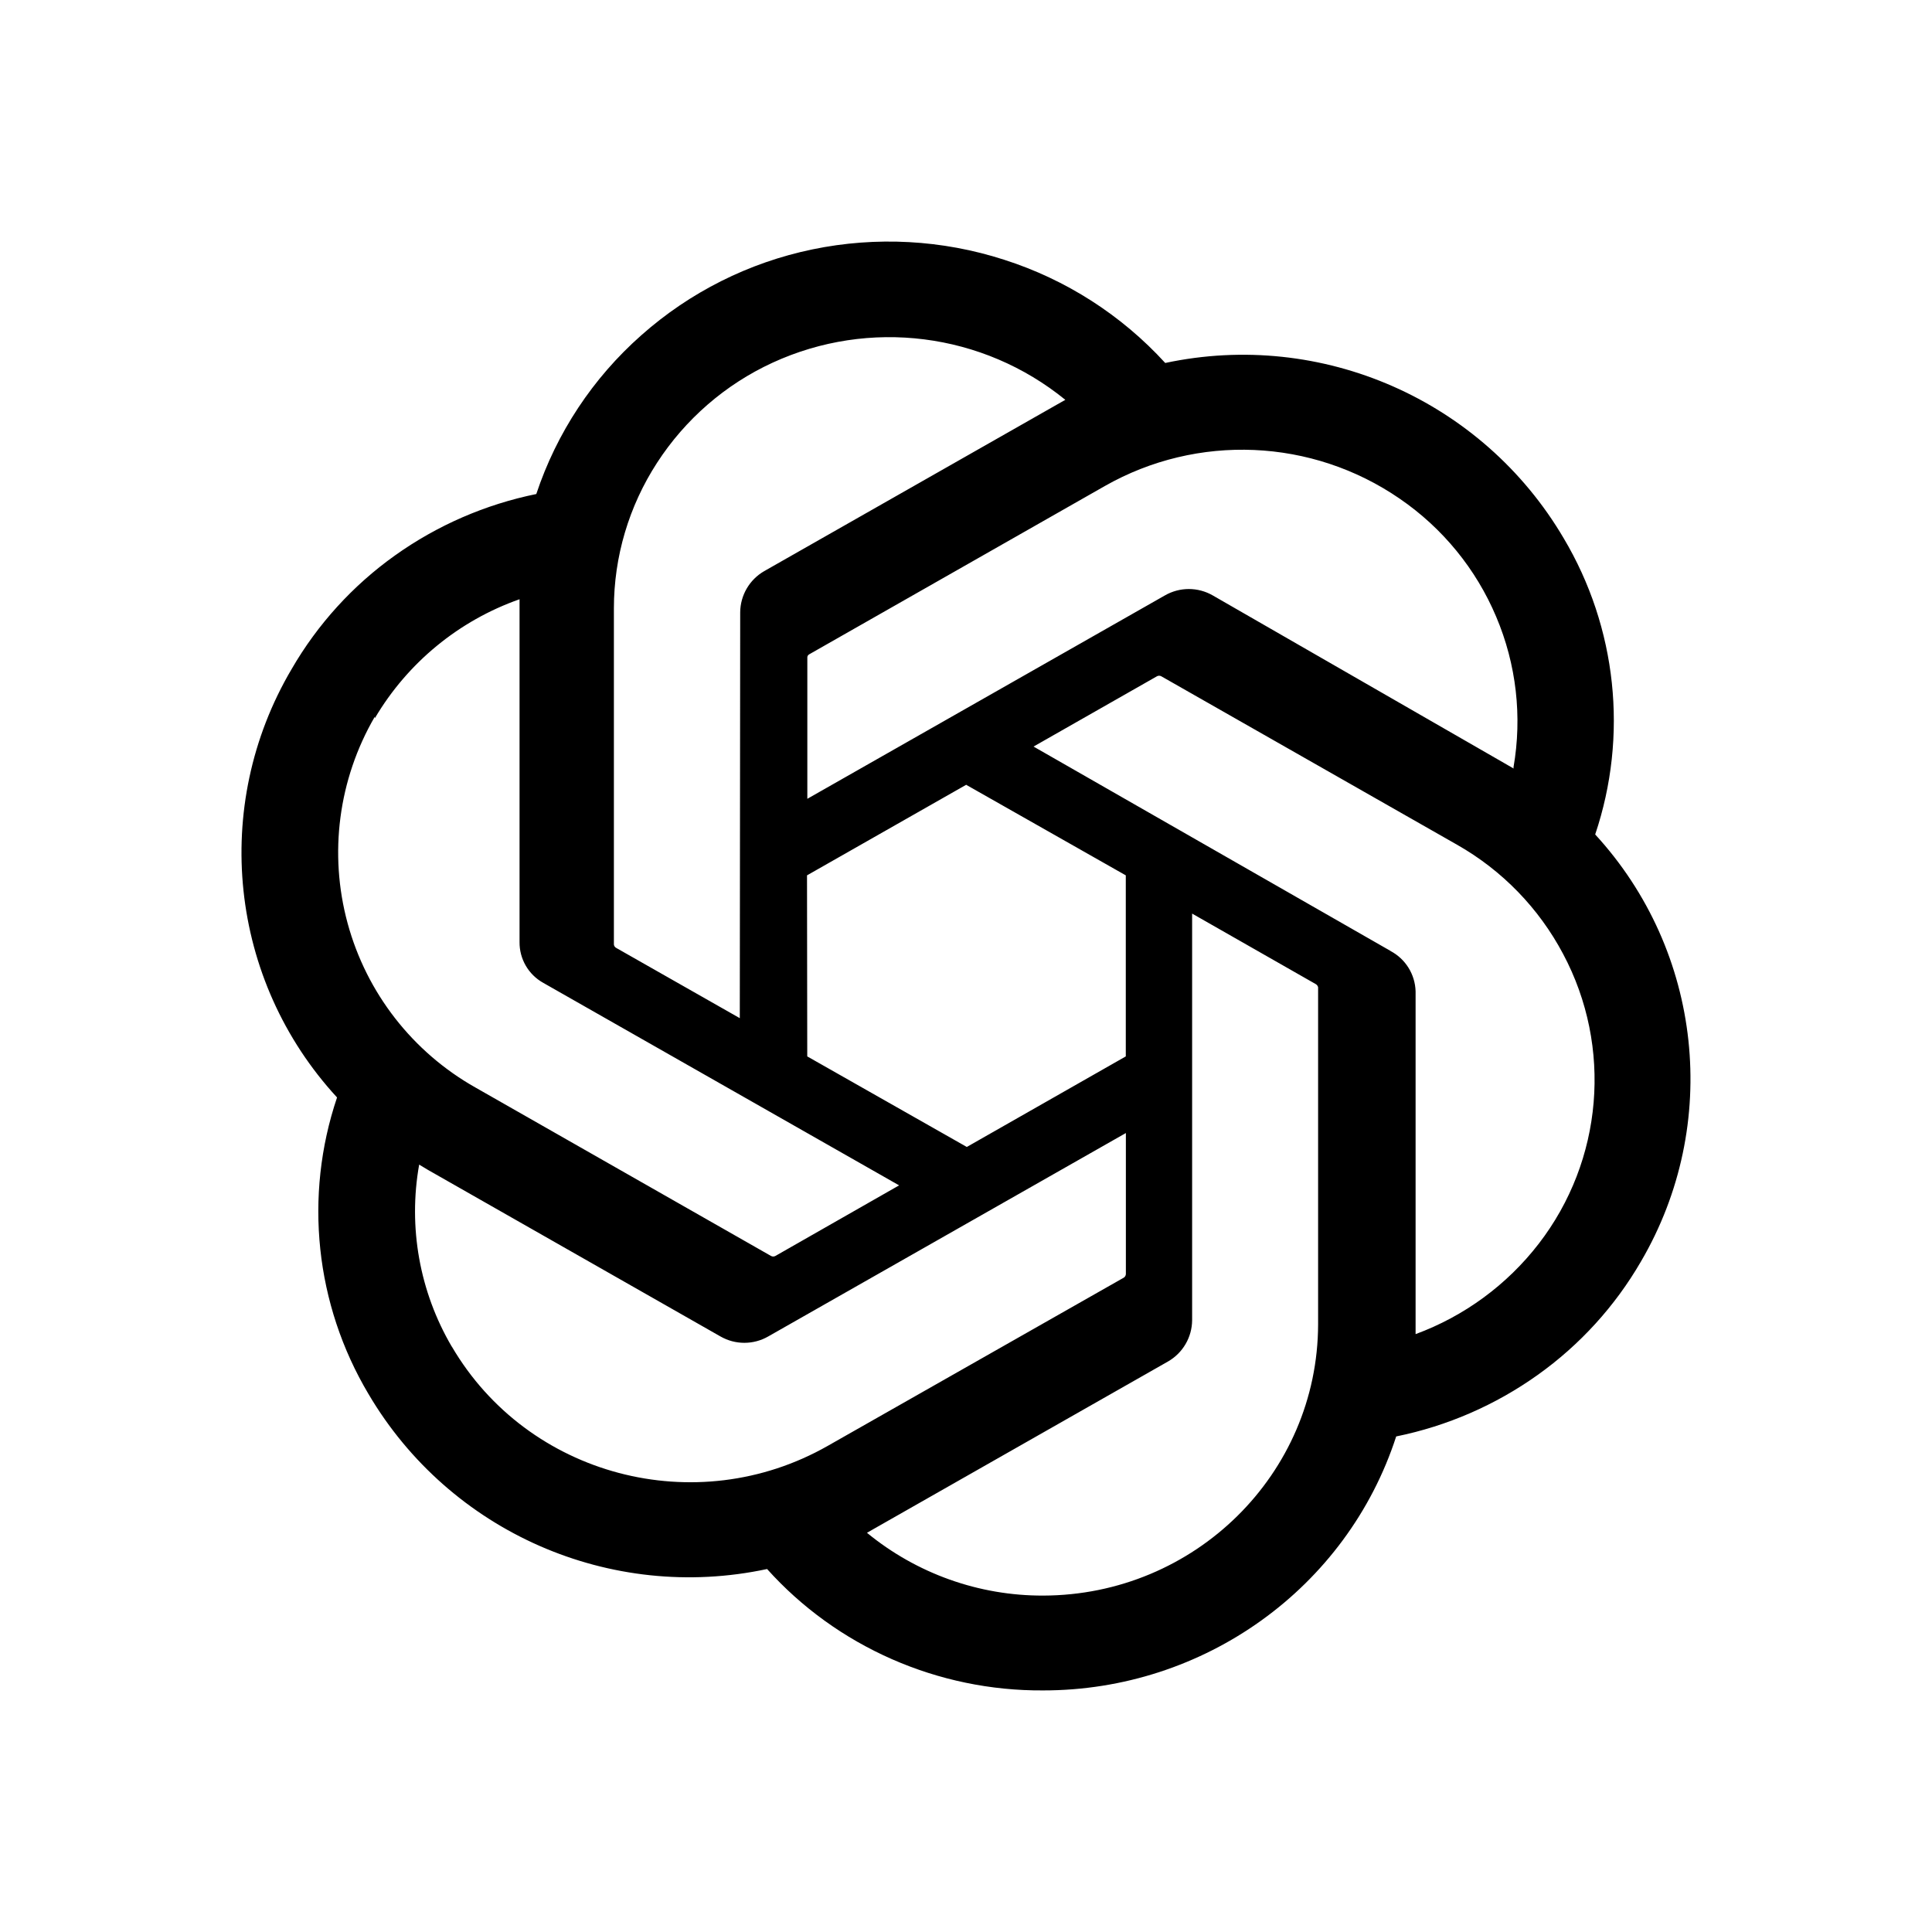
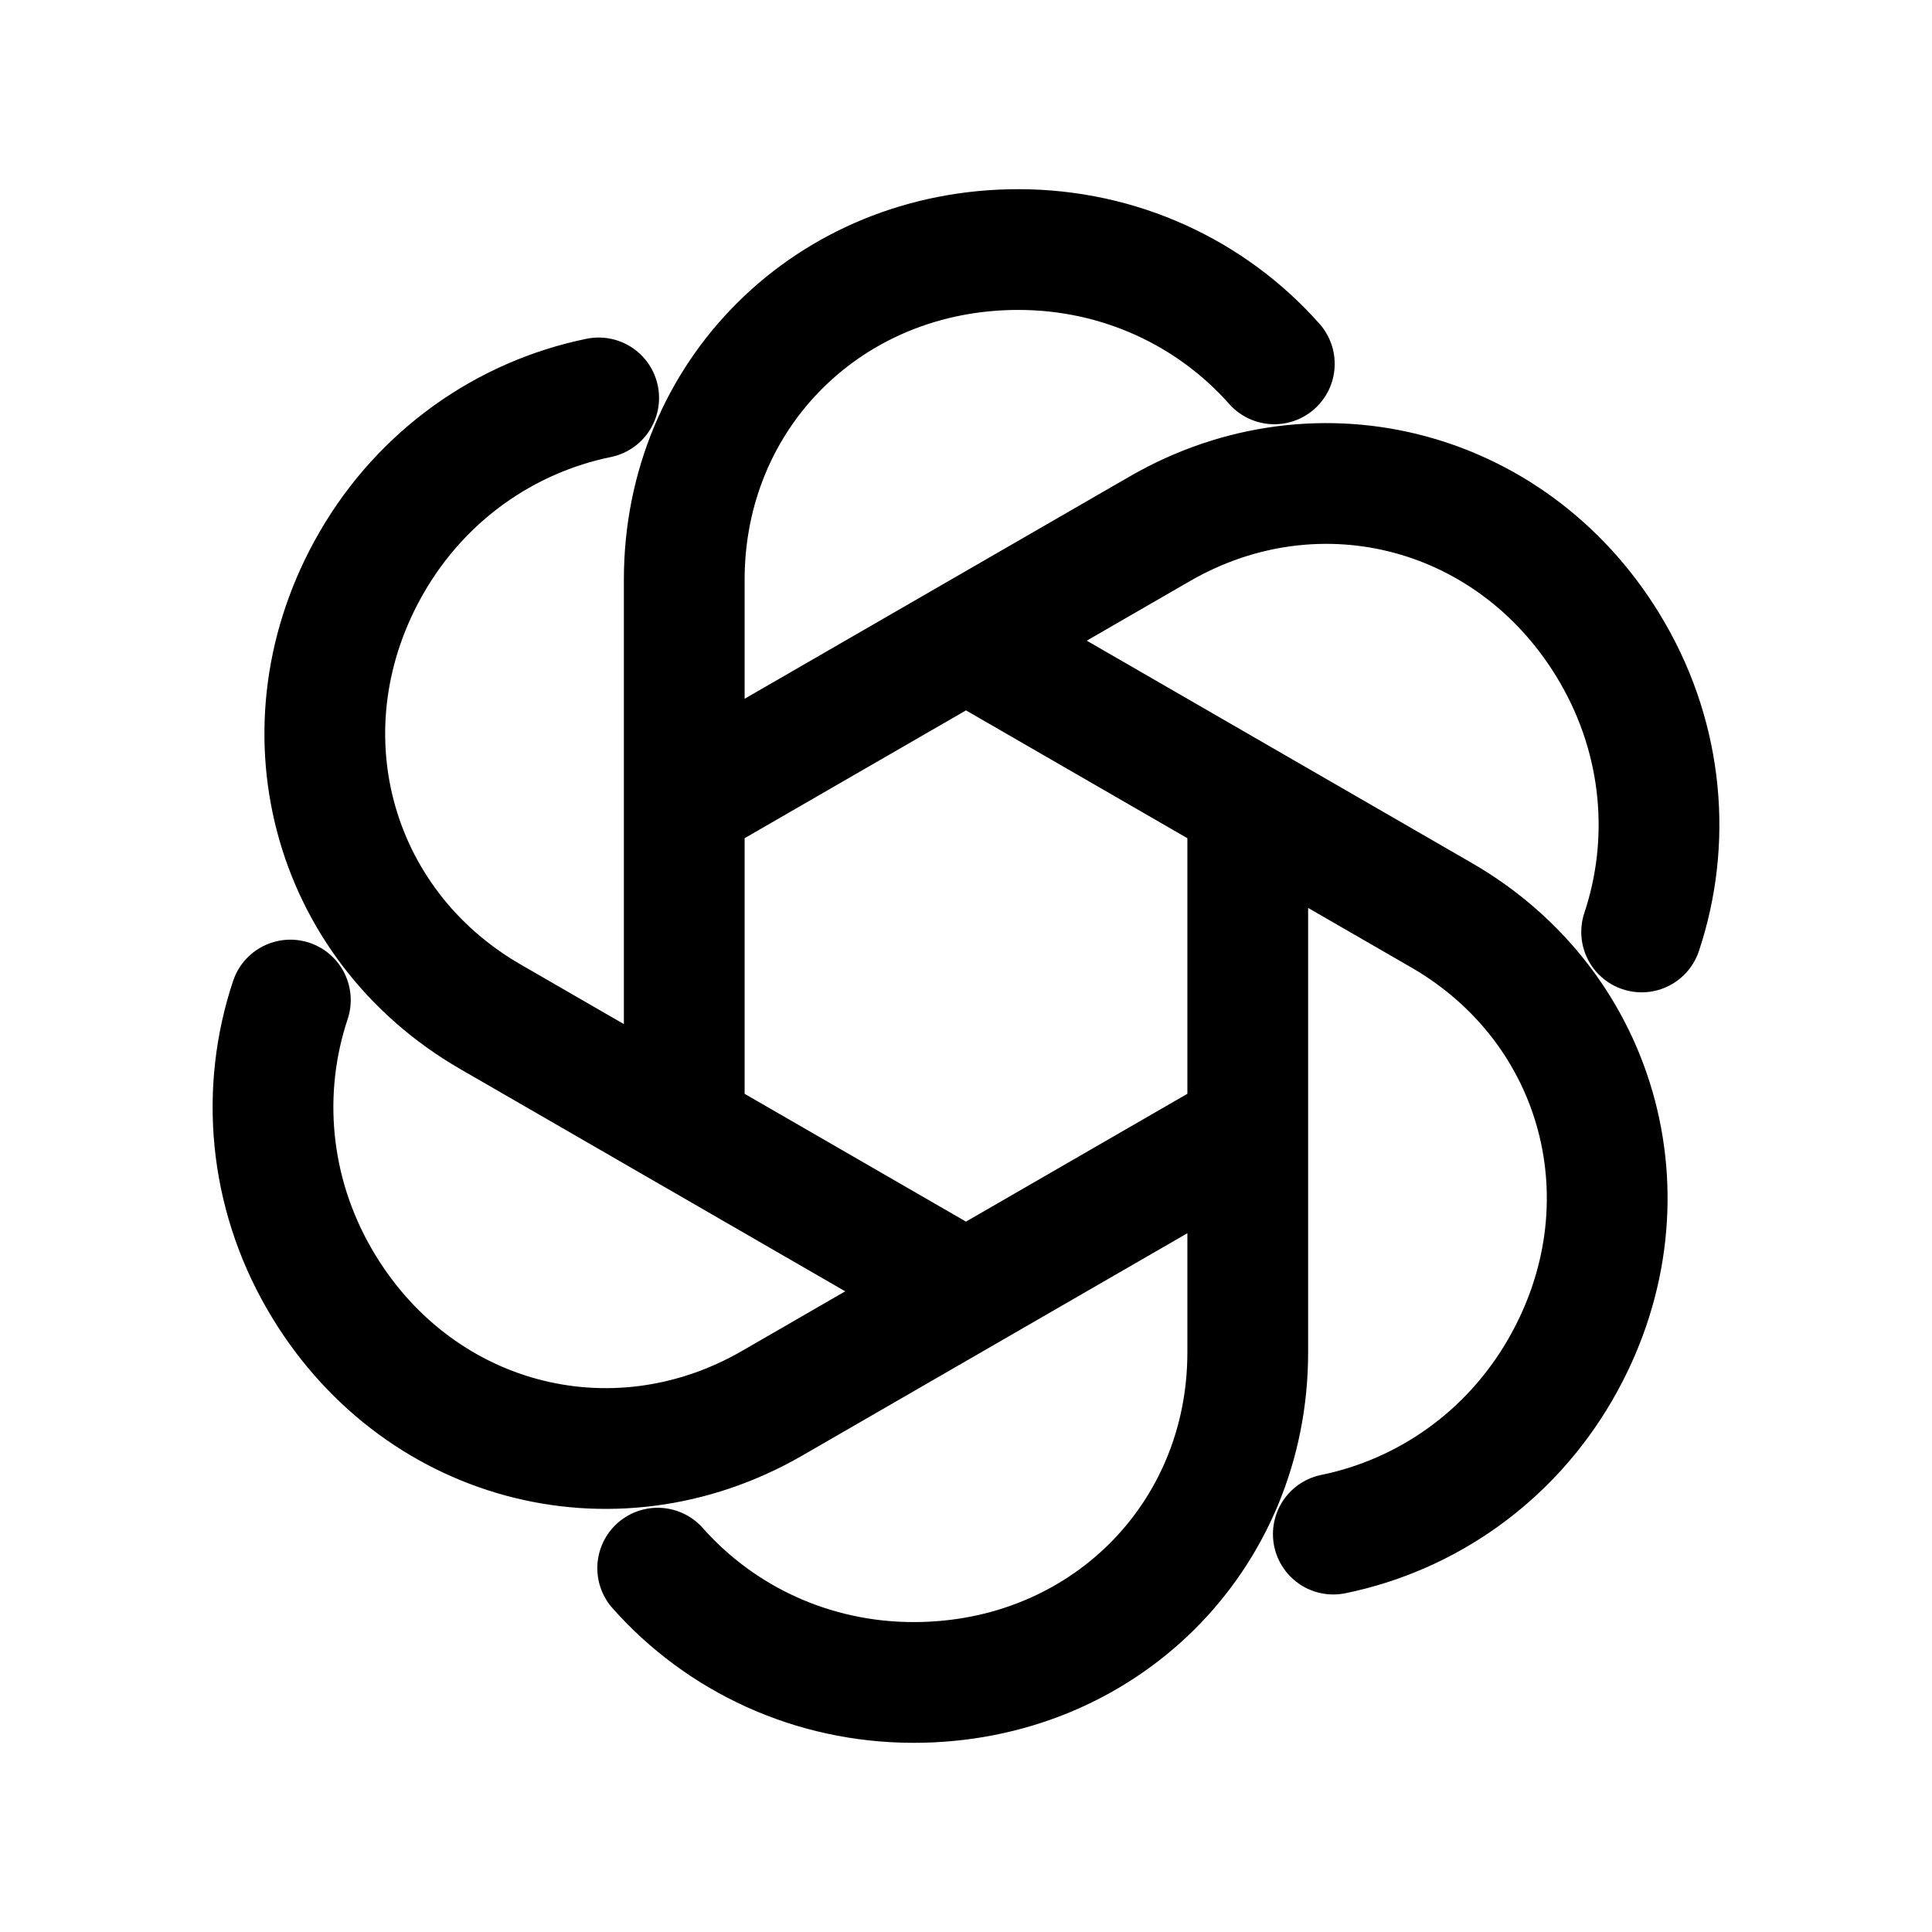
- <svg xmlns="http://www.w3.org/2000/svg" width="24" height="24" viewBox="0 0 24 24" fill="currentColor">
-   <path d="M19.816 10.366a4.432 4.432 0 0 0-0.392-3.681 4.623 4.623 0 0 0-4.949-2.176A4.612 4.612 0 0 0 12.475 3.227 4.668 4.668 0 0 0 10.092 3.098a4.612 4.612 0 0 0-2.126 1.067 4.545 4.545 0 0 0-1.304 1.972 4.612 4.612 0 0 0-1.757 0.764A4.5 4.5 0 0 0 3.623 8.311a4.488 4.488 0 0 0 0.564 5.322 4.432 4.432 0 0 0 0.39 3.683 4.623 4.623 0 0 0 4.952 2.175c0.429 0.478 0.958 0.859 1.549 1.119 0.591 0.26 1.232 0.393 1.878 0.389 2.002 0.002 3.777-1.273 4.388-3.155a4.612 4.612 0 0 0 1.759-0.765 4.5 4.5 0 0 0 1.282-1.409 4.488 4.488 0 0 0-0.569-5.304m-6.858 9.455a3.431 3.431 0 0 1-2.188-0.78l0.108-0.062 3.633-2.067a0.596 0.596 0 0 0 0.298-0.512v-5.051l1.536 0.876q0.022 0.013 0.029 0.039v4.187c-0.004 1.859-1.531 3.366-3.416 3.37m-7.346-3.093a3.318 3.318 0 0 1-0.405-2.261l0.106 0.064L8.95 16.602a0.596 0.596 0 0 0 0.593 0l4.443-2.527v1.749a0.056 0.056 0 0 1-0.025 0.047L10.281 17.962c-1.635 0.929-3.724 0.377-4.668-1.234m-0.956-7.807A3.397 3.397 0 0 1 6.454 7.444v4.257a0.573 0.573 0 0 0 0.294 0.508l4.421 2.516-1.537 0.877a0.056 0.056 0 0 1-0.054 0L5.907 13.51a3.352 3.352 0 0 1-1.252-4.605z m12.617 2.892L12.839 9.274l1.533-0.873a0.056 0.056 0 0 1 0.054 0l3.673 2.092a3.375 3.375 0 0 1 1.319 1.358 3.33 3.33 0 0 1-0.304 3.6 3.431 3.431 0 0 1-1.529 1.122V12.315a0.585 0.585 0 0 0-0.311-0.501m1.529-2.267l-0.109-0.063-3.628-2.087a0.596 0.596 0 0 0-0.596 0L10.029 9.923V8.174a0.045 0.045 0 0 1 0.022-0.045L13.724 6.038a3.453 3.453 0 0 1 3.664 0.157c0.533 0.365 0.949 0.875 1.198 1.466 0.251 0.591 0.325 1.241 0.215 1.872zM9.19 12.648L7.656 11.776a0.056 0.056 0 0 1-0.03-0.042V7.557c0-0.641 0.186-1.268 0.536-1.808s0.846-0.972 1.434-1.243a3.465 3.465 0 0 1 3.638 0.461l-0.108 0.061-3.633 2.067a0.596 0.596 0 0 0-0.298 0.512z m0.835-1.774l1.977-1.125 1.983 1.125v2.249l-1.975 1.125-1.982-1.125z" />
+ <svg xmlns="http://www.w3.org/2000/svg" width="24" height="24" viewBox="0 0 24 24" fill="none" stroke="currentColor" stroke-width="1.5" stroke-linecap="round" stroke-linejoin="round">
+   <path d="M8.5 14V7.2C8.5 4.9 10.3 3.1 12.65 3.1c1.26 0 2.4 0.54 3.18 1.42 M8.518 9.969L14.407 6.569C16.399 5.419 18.858 6.078 20.033 8.113c0.63 1.091 0.732 2.348 0.36 3.464 M12.018 7.969L17.907 11.369C19.899 12.519 20.558 14.978 19.383 17.013c-0.63 1.091-1.668 1.808-2.82 2.044 M15.5 10L15.5 16.8C15.5 19.1 13.7 20.9 11.35 20.9c-1.26 0-2.4-0.54-3.18-1.42 M15.482 14.031L9.593 17.431C7.601 18.581 5.142 17.922 3.967 15.887c-0.63-1.091-0.732-2.348-0.36-3.464 M11.982 16.031L6.093 12.631C4.101 11.481 3.442 9.022 4.617 6.987c0.63-1.091 1.668-1.808 2.82-2.044" />
</svg>
